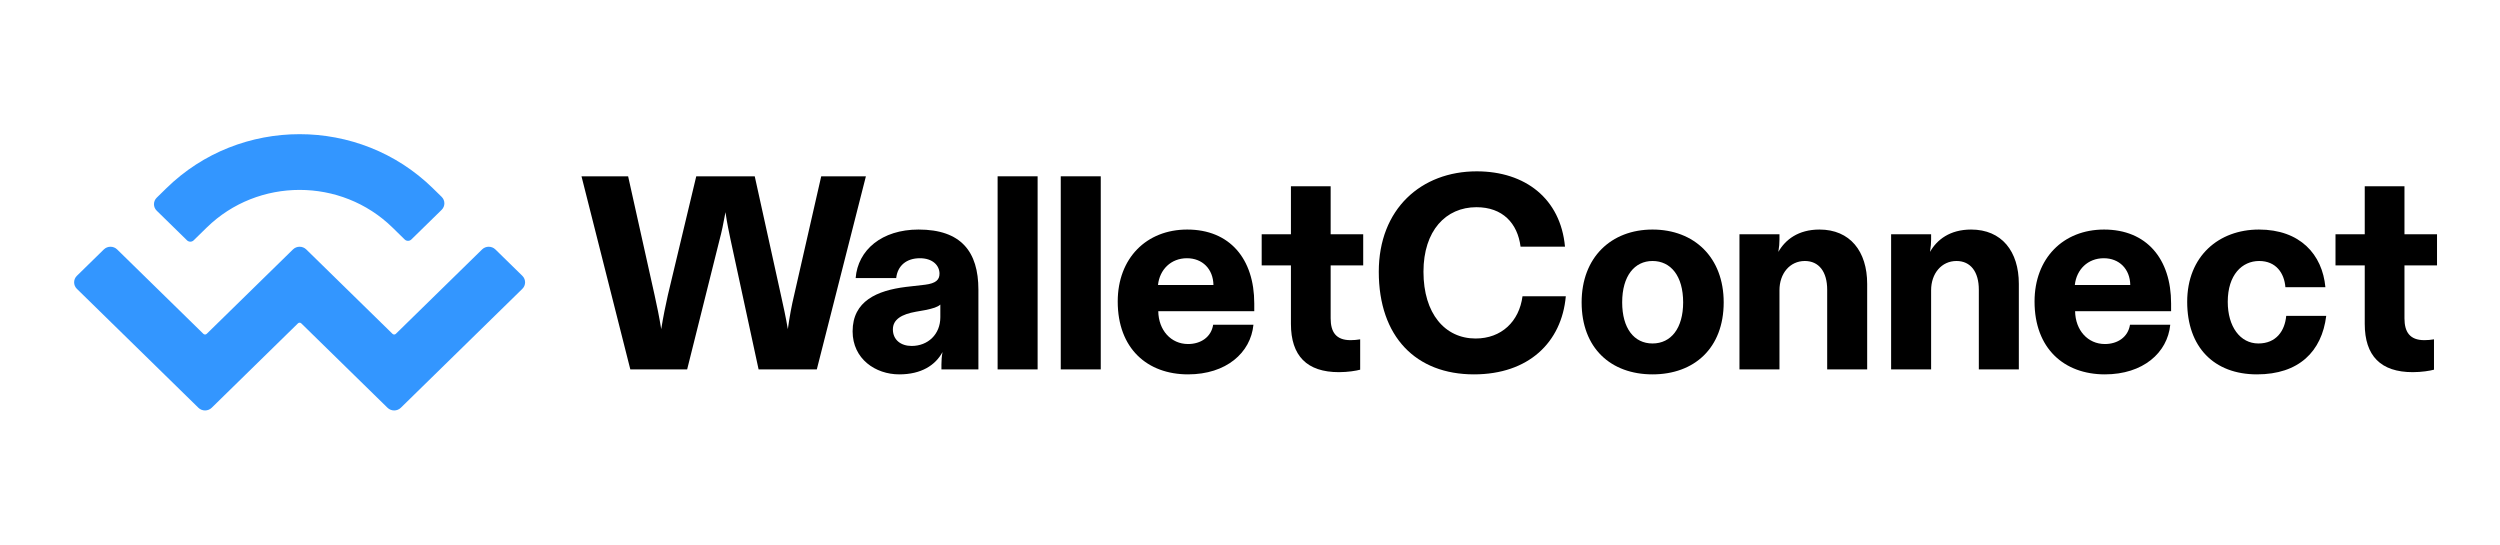
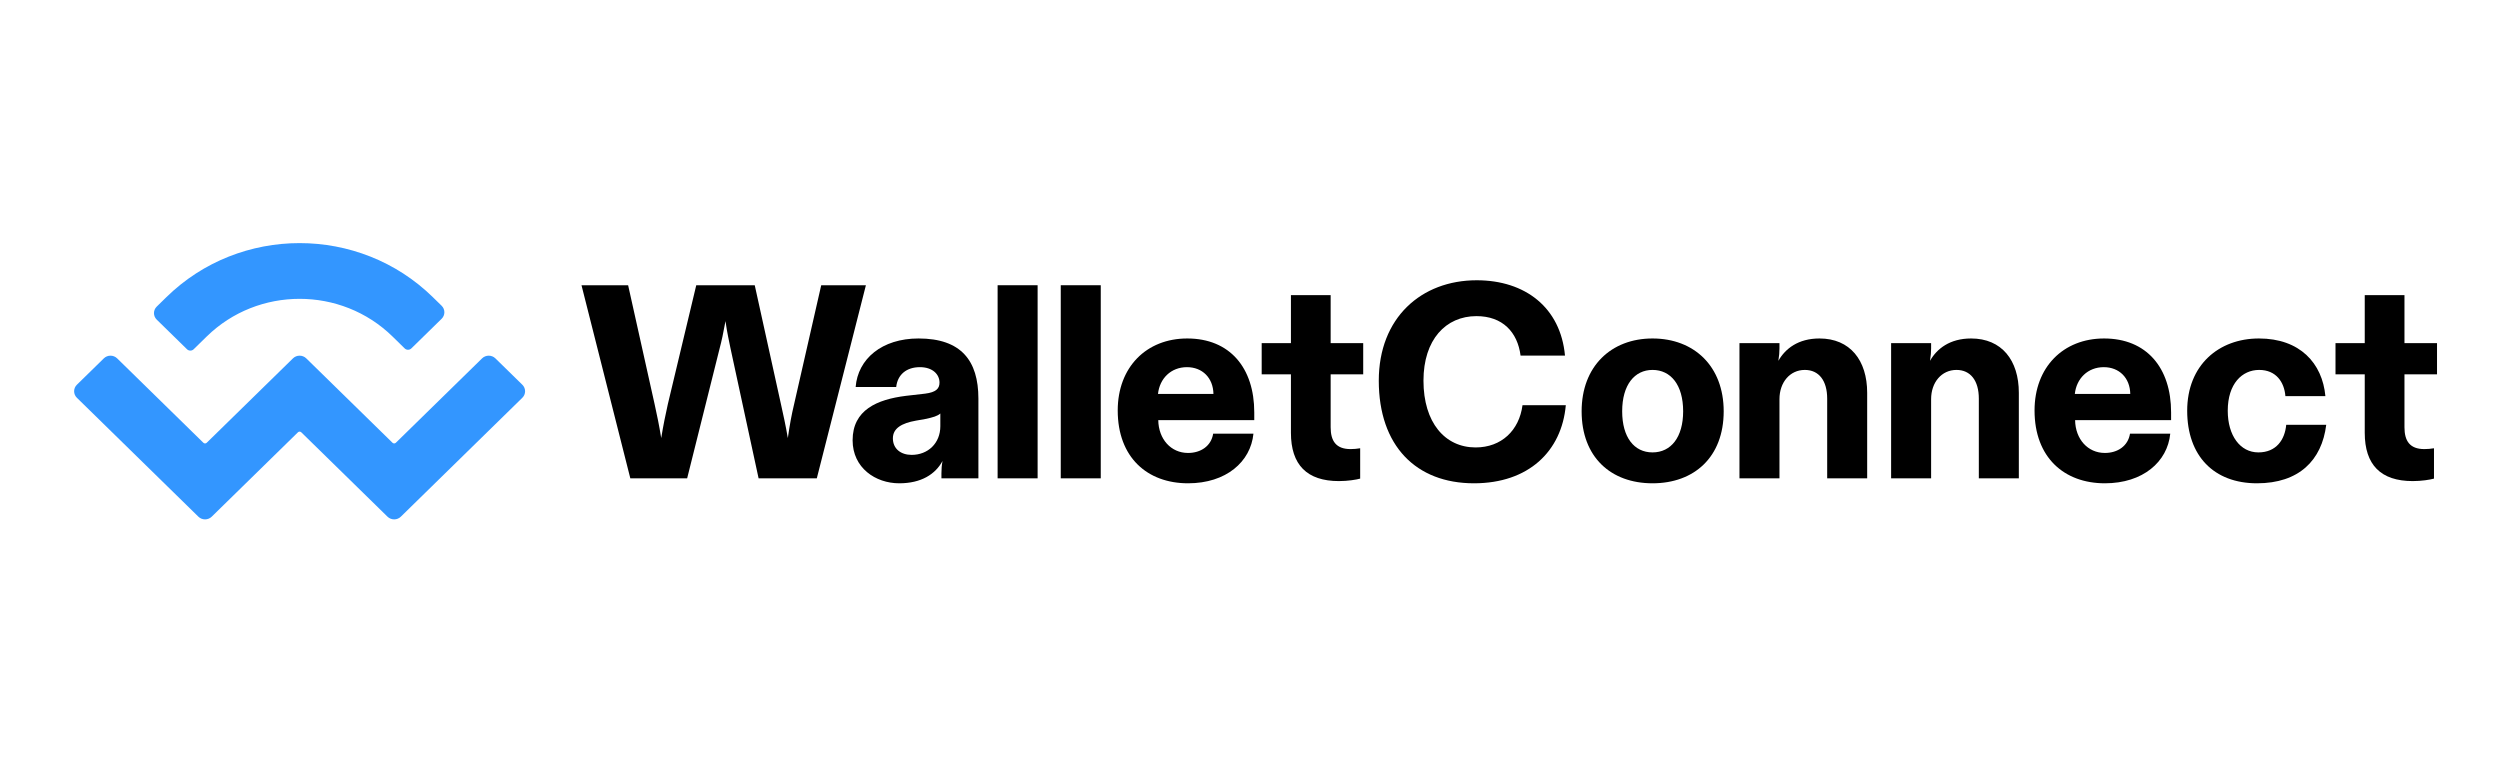
- <svg xmlns="http://www.w3.org/2000/svg" width="280" height="61" viewBox="0 0 371 61" fill="none">
+ <svg xmlns="http://www.w3.org/2000/svg" width="200" height="61" viewBox="0 0 371 61" fill="none">
  <path d="M24.701 18.011C35.615 7.33 53.309 7.33 64.223 18.011L65.537 19.296C66.082 19.83 66.082 20.696 65.537 21.23L61.044 25.627C60.771 25.895 60.328 25.895 60.056 25.627L58.248 23.858C50.634 16.407 38.29 16.407 30.676 23.858L28.74 25.753C28.468 26.02 28.025 26.02 27.752 25.753L23.259 21.356C22.713 20.822 22.713 19.956 23.259 19.422L24.701 18.011ZM73.516 27.105L77.515 31.018C78.06 31.552 78.06 32.418 77.515 32.952L59.483 50.599C58.937 51.133 58.053 51.133 57.507 50.599L44.709 38.075C44.573 37.941 44.352 37.941 44.215 38.075L31.418 50.599C30.872 51.133 29.987 51.133 29.442 50.599L11.409 32.952C10.864 32.418 10.864 31.552 11.409 31.018L15.408 27.105C15.954 26.571 16.839 26.571 17.384 27.105L30.182 39.629C30.319 39.763 30.54 39.763 30.676 39.629L43.474 27.105C44.019 26.571 44.904 26.571 45.45 27.105L58.248 39.629C58.384 39.763 58.605 39.763 58.742 39.629L71.54 27.105C72.085 26.571 72.97 26.571 73.516 27.105Z" fill="#3396FF" />
  <path d="M101.973 44.907L106.804 25.585C107.09 24.52 107.336 23.374 107.663 21.573C107.909 23.374 108.196 24.52 108.4 25.585L112.576 44.907H121.214L128.5 16.251H121.869L117.857 33.854C117.448 35.573 117.202 36.924 116.915 38.93C116.588 37.006 116.26 35.573 115.892 33.895L112.003 16.251H103.324L99.108 33.895C98.739 35.573 98.453 36.924 98.125 38.93C97.798 36.924 97.511 35.573 97.143 33.895L93.213 16.251H86.294L93.54 44.907H101.973Z" fill="black" />
  <path d="M133.446 45.644C136.721 45.644 138.809 44.293 139.873 42.328C139.75 42.942 139.709 43.556 139.709 44.17V44.907H145.195V33.076C145.195 27.427 142.616 24.152 136.311 24.152C130.867 24.152 127.305 27.181 126.978 31.357H132.995C133.2 29.515 134.51 28.409 136.516 28.409C138.399 28.409 139.423 29.474 139.423 30.702C139.423 31.602 138.89 32.135 137.294 32.339L134.428 32.667C130.171 33.199 126.527 34.754 126.527 39.258C126.527 43.351 129.925 45.644 133.446 45.644ZM135.288 41.427C133.691 41.427 132.504 40.526 132.504 38.971C132.504 37.456 133.855 36.719 135.902 36.351L137.294 36.105C138.481 35.86 139.136 35.655 139.545 35.287V37.17C139.545 39.708 137.703 41.427 135.288 41.427Z" fill="black" />
  <path d="M148.046 16.251V44.907H153.982V16.251H148.046Z" fill="black" />
  <path d="M157.416 16.251V44.907H163.352V16.251H157.416Z" fill="black" />
  <path d="M176.309 45.644C181.958 45.644 185.602 42.451 186.011 38.275H180.034C179.747 40.117 178.191 41.141 176.309 41.141C173.77 41.141 171.928 39.094 171.887 36.269H186.133V35.123C186.133 28.491 182.491 24.152 176.186 24.152C170.127 24.152 165.87 28.409 165.87 34.836C165.87 41.796 170.25 45.644 176.309 45.644ZM171.846 32.38C172.092 30.088 173.77 28.409 176.145 28.409C178.437 28.409 180.034 30.006 180.075 32.38H171.846Z" fill="black" />
  <path d="M198.697 45.316C200.007 45.316 201.277 45.111 201.85 44.948V40.445C201.399 40.526 200.868 40.567 200.416 40.567C198.248 40.567 197.469 39.339 197.469 37.334V29.474H202.3V24.848H197.469V17.725H191.574V24.848H187.234V29.474H191.574V38.152C191.574 42.901 193.948 45.316 198.697 45.316Z" fill="black" />
  <path d="M218.734 45.644C226.84 45.644 231.753 40.895 232.366 34.058H225.939C225.448 37.784 222.828 40.322 218.98 40.322C214.437 40.322 211.243 36.638 211.243 30.415C211.243 24.316 214.558 20.836 219.103 20.836C222.992 20.836 225.202 23.21 225.652 26.69H232.244C231.589 19.567 226.349 15.514 219.144 15.514C210.916 15.514 204.611 21.082 204.611 30.415C204.611 40.076 210.137 45.644 218.734 45.644Z" fill="black" />
  <path d="M245.234 45.644C251.417 45.644 255.796 41.755 255.796 34.959C255.796 28.286 251.417 24.152 245.234 24.152C239.095 24.152 234.714 28.286 234.714 34.959C234.714 41.755 239.054 45.644 245.234 45.644ZM245.234 41.059C242.492 41.059 240.731 38.807 240.731 34.959C240.731 31.029 242.574 28.819 245.234 28.819C247.936 28.819 249.779 31.029 249.779 34.959C249.779 38.807 247.978 41.059 245.234 41.059Z" fill="black" />
  <path d="M264.073 44.907V33.158C264.073 30.661 265.627 28.819 267.837 28.819C269.926 28.819 271.154 30.415 271.154 33.076V44.907H277.089V32.216C277.089 27.386 274.551 24.152 270.008 24.152C266.855 24.152 264.932 25.666 263.909 27.468C264.031 26.731 264.073 26.158 264.073 25.625V24.848H258.136V44.907H264.073Z" fill="black" />
  <path d="M286.577 44.907V33.158C286.577 30.661 288.132 28.819 290.343 28.819C292.43 28.819 293.658 30.415 293.658 33.076V44.907H299.595V32.216C299.595 27.386 297.057 24.152 292.512 24.152C289.36 24.152 287.435 25.666 286.413 27.468C286.535 26.731 286.577 26.158 286.577 25.625V24.848H280.641V44.907H286.577Z" fill="black" />
  <path d="M312.366 45.644C318.015 45.644 321.658 42.451 322.067 38.275H316.092C315.805 40.117 314.249 41.141 312.366 41.141C309.828 41.141 307.986 39.094 307.945 36.269H322.191V35.123C322.191 28.491 318.547 24.152 312.244 24.152C306.185 24.152 301.927 28.409 301.927 34.836C301.927 41.796 306.307 45.644 312.366 45.644ZM307.904 32.38C308.15 30.088 309.828 28.409 312.202 28.409C314.495 28.409 316.092 30.006 316.132 32.38H307.904Z" fill="black" />
  <path d="M334.936 45.644C341.159 45.644 344.557 42.246 345.212 36.965H339.275C339.072 39.176 337.802 41.059 335.142 41.059C332.44 41.059 330.598 38.562 330.598 34.877C330.598 30.865 332.727 28.819 335.263 28.819C337.762 28.819 338.99 30.62 339.153 32.708H345.089C344.639 27.836 341.322 24.152 335.223 24.152C329.288 24.152 324.579 28.082 324.579 34.877C324.579 41.591 328.551 45.644 334.936 45.644Z" fill="black" />
  <path d="M358.051 45.316C359.361 45.316 360.631 45.111 361.204 44.948V40.445C360.753 40.526 360.222 40.567 359.771 40.567C357.602 40.567 356.823 39.339 356.823 37.334V29.474H361.654V24.848H356.823V17.725H350.928V24.848H346.589V29.474H350.928V38.152C350.928 42.901 353.302 45.316 358.051 45.316Z" fill="black" />
</svg>
